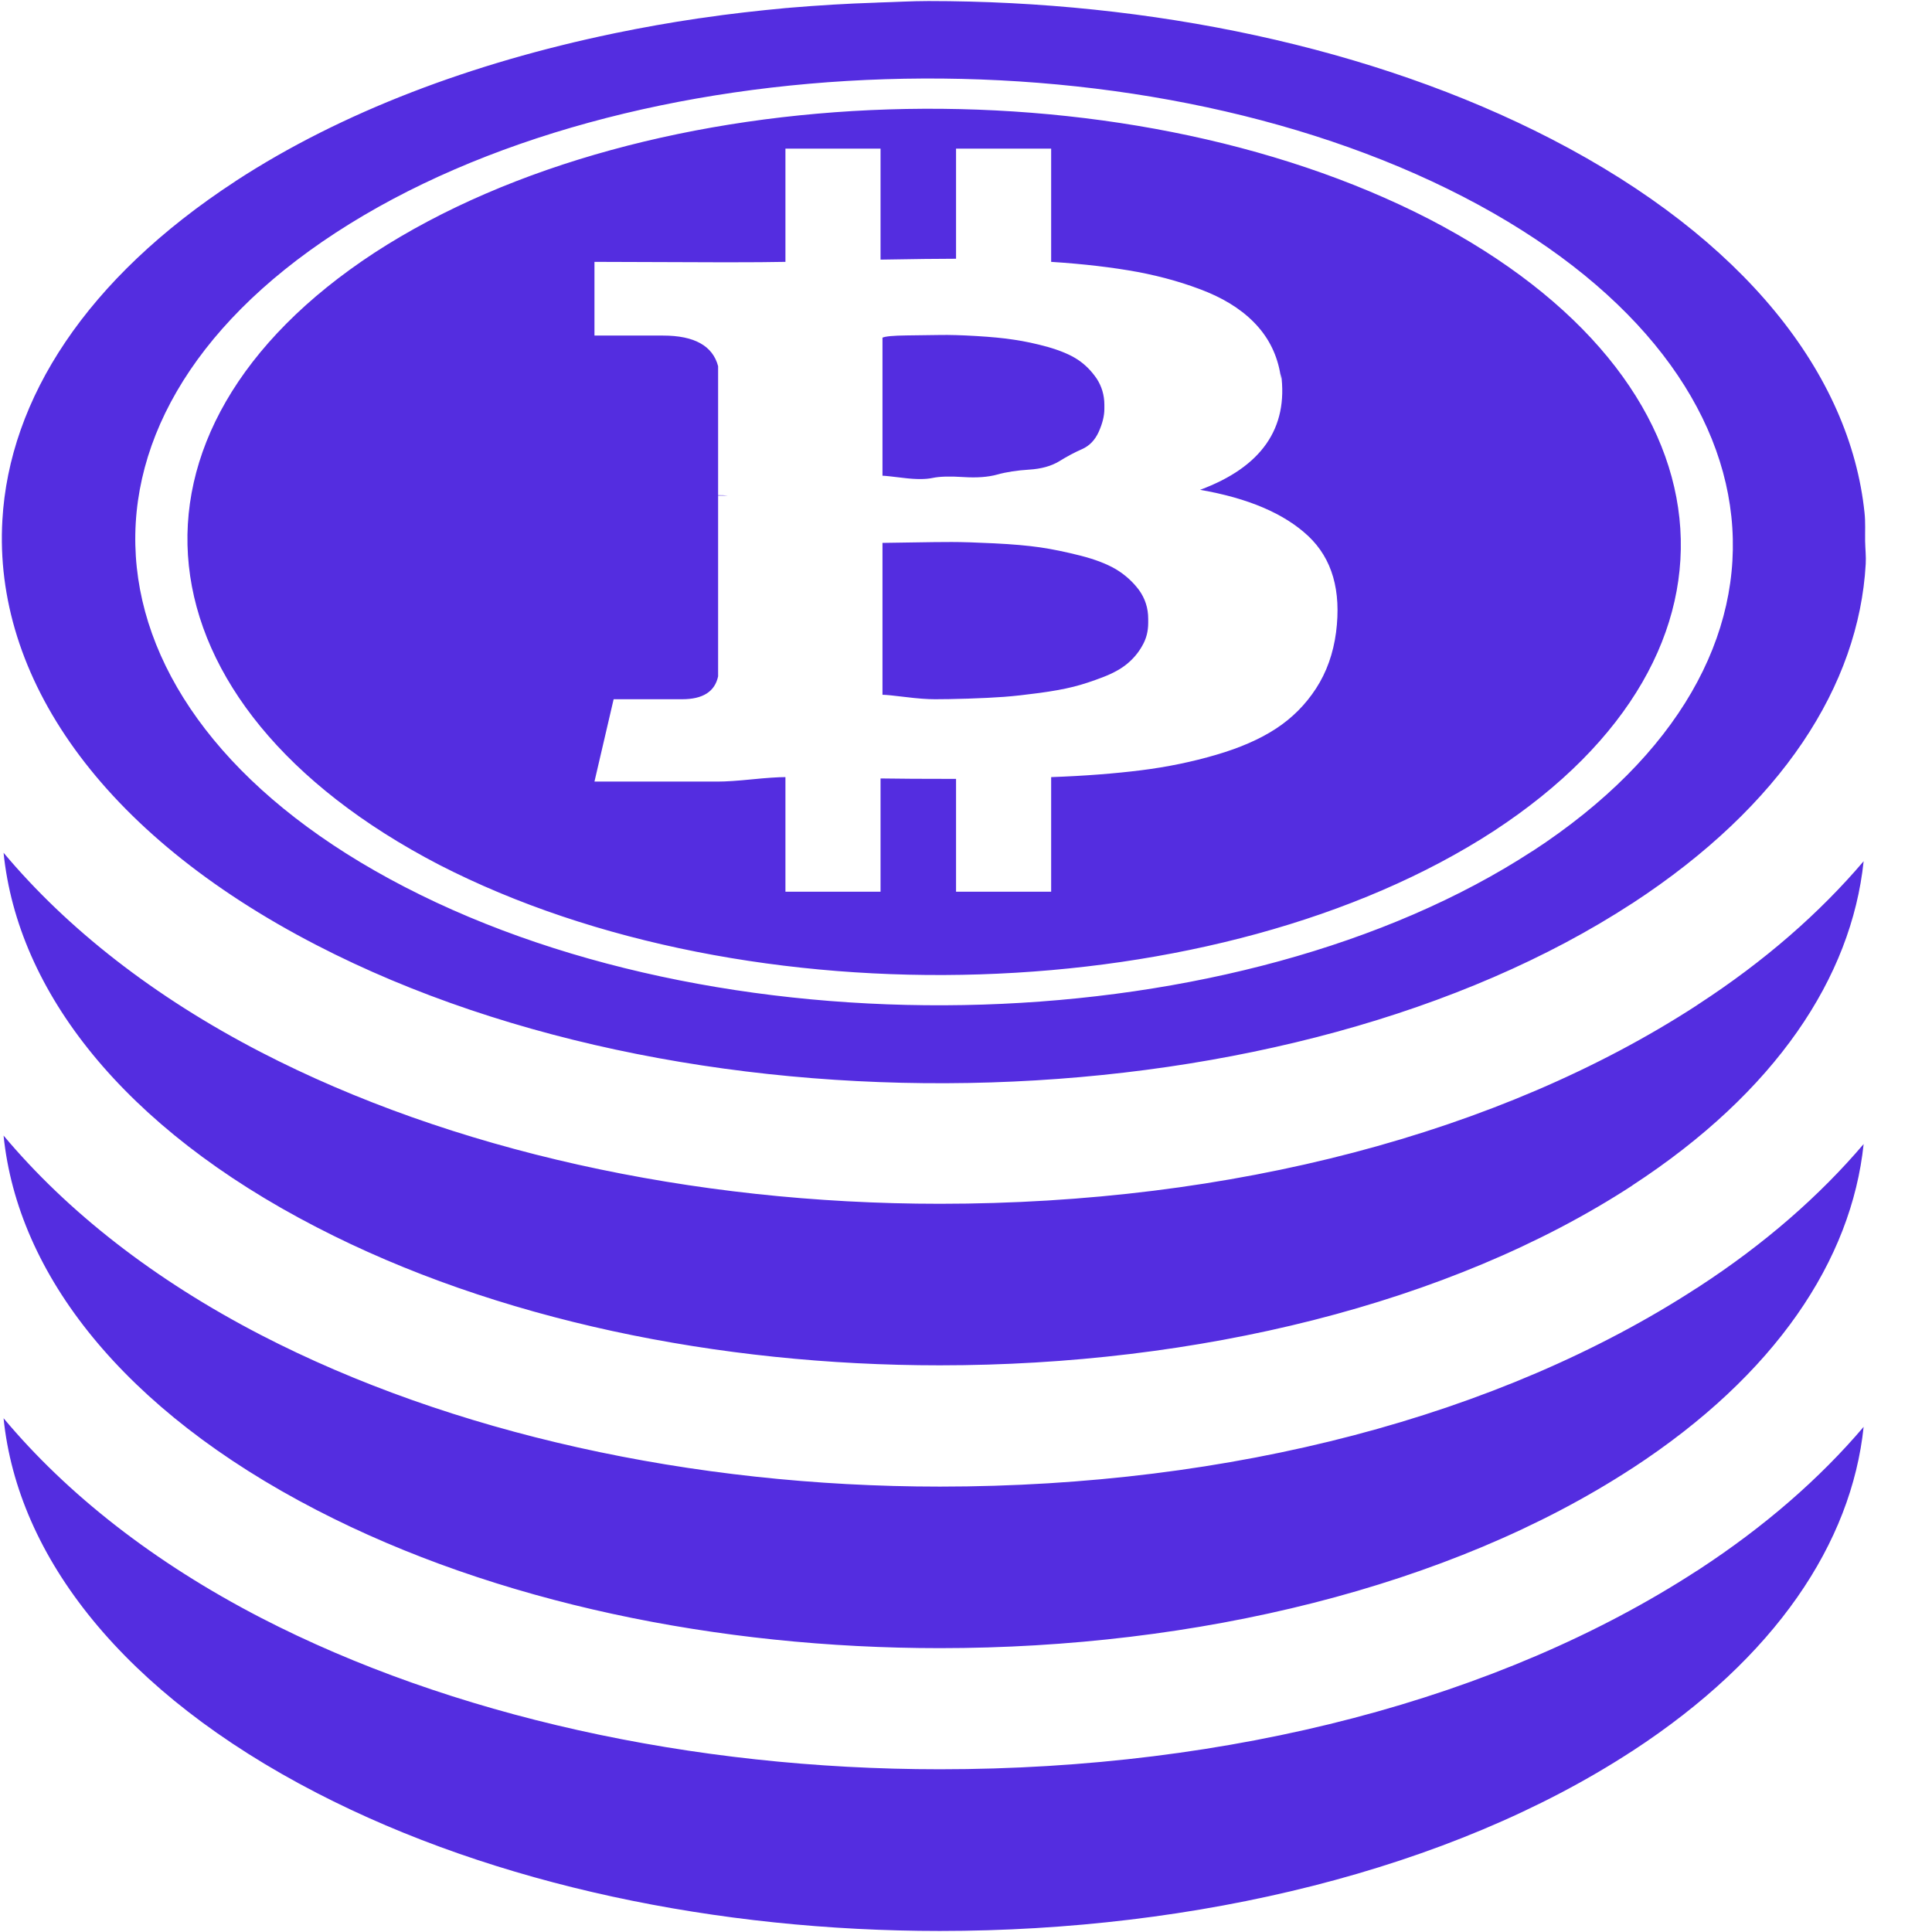
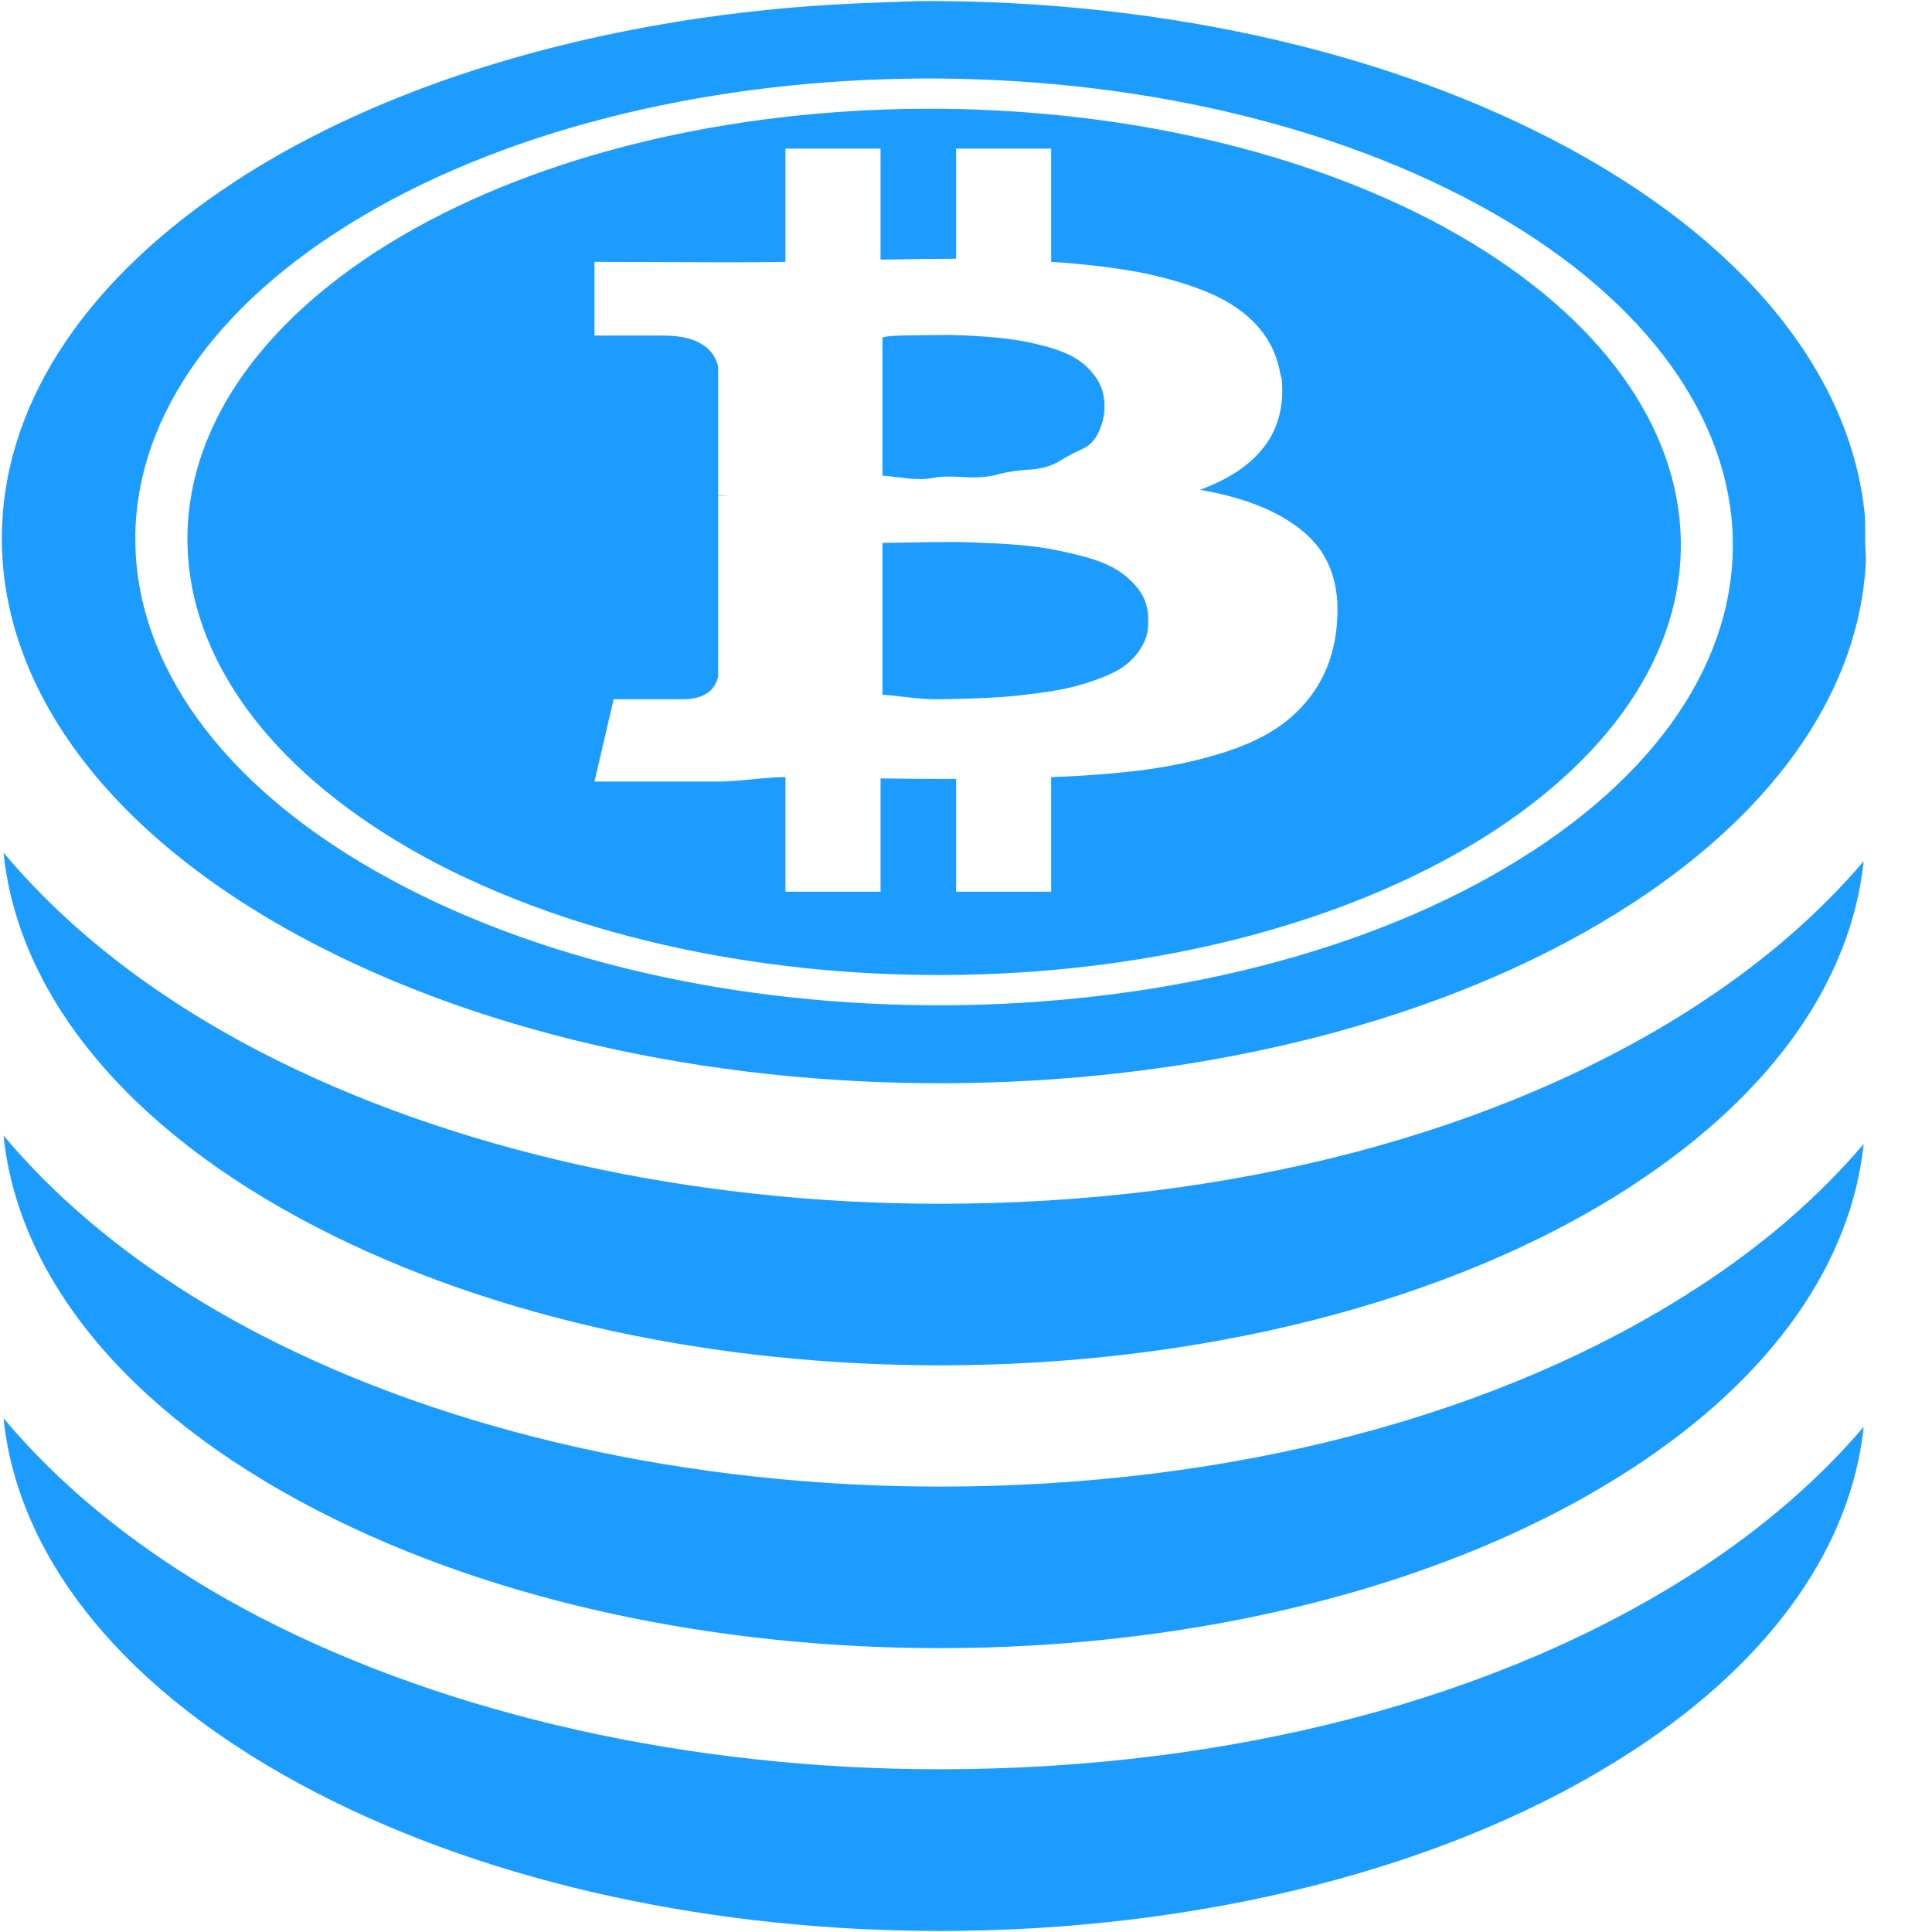
<svg xmlns="http://www.w3.org/2000/svg" width="13px" height="13px" viewBox="0 0 13 13" version="1.1">
  <g id="页面-1" stroke="none" stroke-width="1" fill="none" fill-rule="evenodd">
-     <g id="商品详情" transform="translate(-181, -781)" fill="#542DE0" fill-rule="nonzero">
+     <g id="商品详情" transform="translate(-181, -781)" fill="#1C9CFE" fill-rule="nonzero">
      <g id="touzi" transform="translate(181, 781)">
        <path d="M12.54,9.601 C12.244,9.949 11.874,10.272 11.43,10.562 L11.418,10.57 L11.417,10.57 C10.091,11.431 8.283,11.905 6.324,11.905 C4.651,11.905 3.029,11.543 1.756,10.886 C1.037,10.514 0.453,10.056 0.024,9.543 C0.119,10.477 0.828,11.391 2.131,12.064 C3.335,12.686 4.834,12.993 6.324,12.993 C8.045,12.993 9.752,12.585 10.982,11.783 L10.984,11.782 C11.948,11.153 12.458,10.382 12.54,9.601 Z M11.43,8.659 L11.418,8.667 L11.417,8.667 C10.091,9.529 8.283,10.003 6.324,10.003 C4.651,10.003 3.029,9.641 1.756,8.983 C1.037,8.611 0.453,8.153 0.024,7.641 C0.119,8.574 0.828,9.488 2.131,10.161 C3.335,10.784 4.834,11.09 6.324,11.09 C8.045,11.09 9.752,10.682 10.982,9.88 L10.984,9.879 C11.948,9.25 12.458,8.479 12.54,7.698 C12.244,8.046 11.874,8.37 11.43,8.659 Z M11.43,6.756 L11.418,6.764 L11.417,6.765 C10.091,7.626 8.283,8.1 6.324,8.1 C4.651,8.1 3.029,7.738 1.756,7.08 C1.037,6.708 0.453,6.25 0.024,5.738 C0.119,6.671 0.828,7.586 2.131,8.258 C3.335,8.881 4.834,9.187 6.324,9.187 C8.045,9.187 9.752,8.779 10.982,7.978 L10.984,7.976 C11.948,7.347 12.458,6.577 12.54,5.795 C12.244,6.143 11.874,6.467 11.43,6.756 Z M0.016,3.5 C-0.045,4.548 0.67,5.606 2.131,6.36 C4.725,7.701 8.687,7.575 10.982,6.079 L10.984,6.078 C11.99,5.421 12.508,4.611 12.554,3.795 C12.557,3.744 12.551,3.693 12.55,3.642 C12.549,3.578 12.553,3.514 12.546,3.45 C12.449,2.519 11.739,1.607 10.44,0.936 C9.235,0.314 7.737,0.007 6.247,0.007 C6.134,0.007 6.023,0.014 5.911,0.017 C5.905,0.017 5.898,0.018 5.892,0.018 C5.698,0.024 5.506,0.036 5.314,0.052 C5.306,0.053 5.298,0.054 5.29,0.054 C5.099,0.072 4.909,0.093 4.721,0.121 C4.714,0.122 4.706,0.123 4.698,0.124 C4.509,0.152 4.323,0.185 4.139,0.223 C4.134,0.224 4.129,0.225 4.125,0.226 C3.179,0.423 2.301,0.752 1.586,1.218 L1.585,1.219 C0.58,1.875 0.062,2.685 0.016,3.5 Z M10.312,5.727 L10.311,5.727 C8.345,7.009 4.947,7.118 2.725,5.969 C0.5,4.82 0.293,2.849 2.259,1.566 C4.226,0.283 7.621,0.175 9.846,1.324 C12.068,2.473 12.279,4.443 10.312,5.727 Z M2.519,1.701 C0.684,2.903 0.88,4.741 2.955,5.819 C5.04,6.89 8.208,6.79 10.051,5.592 C11.887,4.391 11.692,2.551 9.616,1.474 C7.533,0.402 4.362,0.503 2.519,1.701 Z M8.62,2.515 C8.67,2.882 8.488,3.143 8.075,3.296 C8.4,3.352 8.642,3.456 8.803,3.607 C8.964,3.759 9.026,3.974 8.99,4.255 C8.971,4.398 8.926,4.524 8.855,4.633 C8.784,4.742 8.695,4.831 8.587,4.902 C8.479,4.973 8.344,5.032 8.183,5.079 C8.023,5.126 7.854,5.161 7.678,5.183 C7.502,5.205 7.3,5.221 7.073,5.229 L7.073,6 L6.433,6 L6.433,5.241 C6.211,5.241 6.042,5.24 5.925,5.238 L5.925,6 L5.285,6 L5.285,5.229 C5.235,5.229 5.16,5.234 5.06,5.244 C4.961,5.254 4.884,5.259 4.832,5.259 L4,5.259 L4.129,4.705 L4.59,4.705 C4.729,4.705 4.81,4.654 4.832,4.551 L4.832,3.335 L4.898,3.335 C4.882,3.333 4.859,3.332 4.832,3.332 L4.832,2.464 C4.796,2.327 4.672,2.258 4.462,2.258 L4,2.258 L4,1.762 L4.882,1.765 C5.059,1.765 5.193,1.764 5.285,1.762 L5.285,1 L5.925,1 L5.925,1.747 C6.153,1.743 6.322,1.741 6.433,1.741 L6.433,1 L7.073,1 L7.073,1.762 C7.292,1.776 7.486,1.799 7.655,1.83 C7.824,1.862 7.981,1.907 8.125,1.966 C8.269,2.026 8.384,2.105 8.468,2.202 C8.553,2.3 8.603,2.416 8.62,2.549 L8.62,2.515 Z M7.726,4.164 C7.726,4.091 7.705,4.027 7.664,3.97 C7.622,3.914 7.571,3.868 7.51,3.831 C7.449,3.795 7.369,3.764 7.271,3.739 C7.172,3.714 7.081,3.695 6.998,3.683 C6.915,3.671 6.812,3.662 6.69,3.656 C6.569,3.65 6.473,3.647 6.404,3.647 C6.334,3.647 6.245,3.648 6.135,3.65 C6.026,3.652 5.96,3.653 5.938,3.653 L5.938,4.675 C5.96,4.675 6.011,4.68 6.092,4.69 C6.172,4.7 6.239,4.705 6.291,4.705 C6.344,4.705 6.417,4.704 6.512,4.701 C6.606,4.698 6.687,4.694 6.755,4.689 C6.823,4.684 6.902,4.675 6.992,4.663 C7.082,4.651 7.159,4.637 7.223,4.621 C7.287,4.605 7.352,4.583 7.42,4.557 C7.488,4.531 7.543,4.501 7.585,4.466 C7.626,4.432 7.66,4.392 7.686,4.345 C7.713,4.299 7.726,4.248 7.726,4.191 L7.726,4.164 Z M7.431,2.724 C7.431,2.658 7.413,2.599 7.379,2.547 C7.344,2.496 7.302,2.453 7.252,2.42 C7.202,2.387 7.135,2.359 7.052,2.335 C6.969,2.312 6.893,2.296 6.824,2.286 C6.754,2.275 6.669,2.267 6.568,2.261 C6.467,2.255 6.386,2.253 6.327,2.254 C6.267,2.255 6.192,2.256 6.102,2.257 C6.012,2.258 5.957,2.263 5.938,2.272 L5.938,3.201 C5.952,3.201 6,3.206 6.081,3.216 C6.163,3.226 6.228,3.226 6.275,3.216 C6.322,3.206 6.391,3.204 6.483,3.21 C6.574,3.216 6.65,3.21 6.711,3.193 C6.772,3.176 6.844,3.165 6.925,3.16 C7.007,3.155 7.074,3.136 7.127,3.104 C7.18,3.071 7.231,3.044 7.281,3.022 C7.331,3 7.368,2.961 7.393,2.906 C7.418,2.85 7.431,2.799 7.431,2.751 L7.431,2.724 Z" id="形状" />
      </g>
    </g>
  </g>
</svg>
